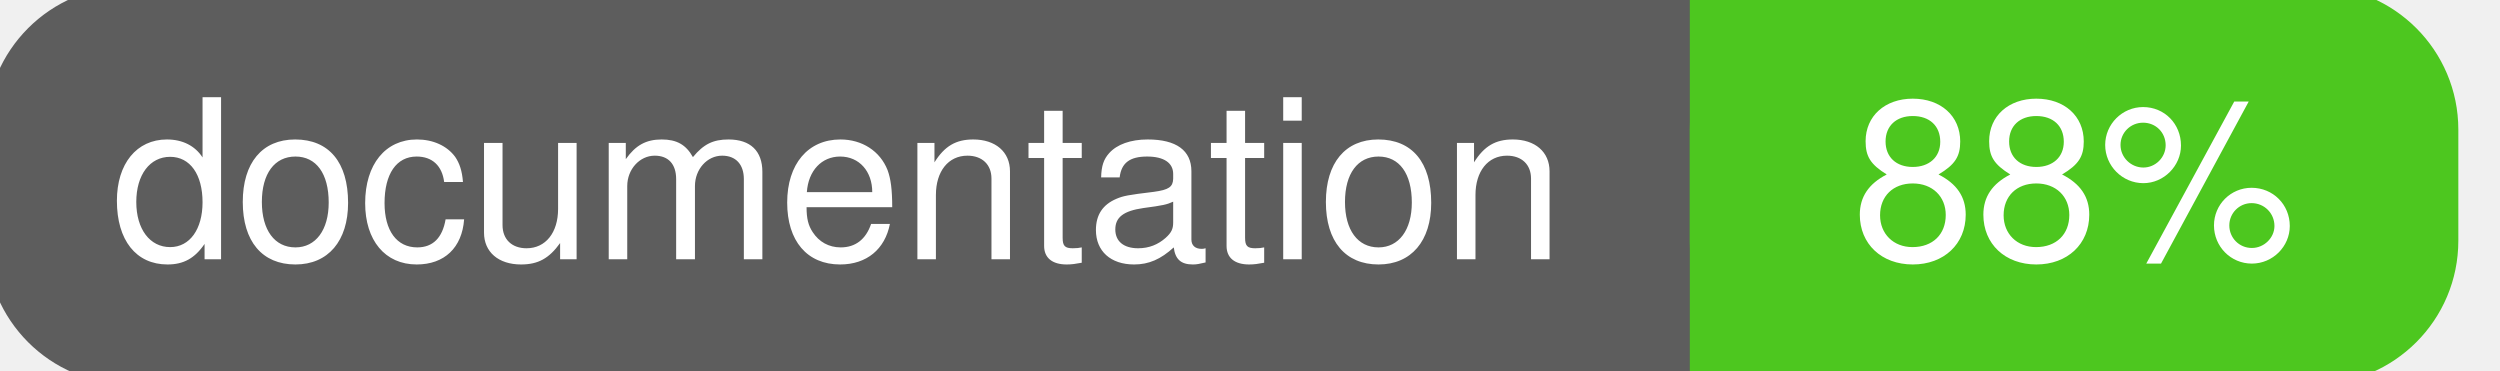
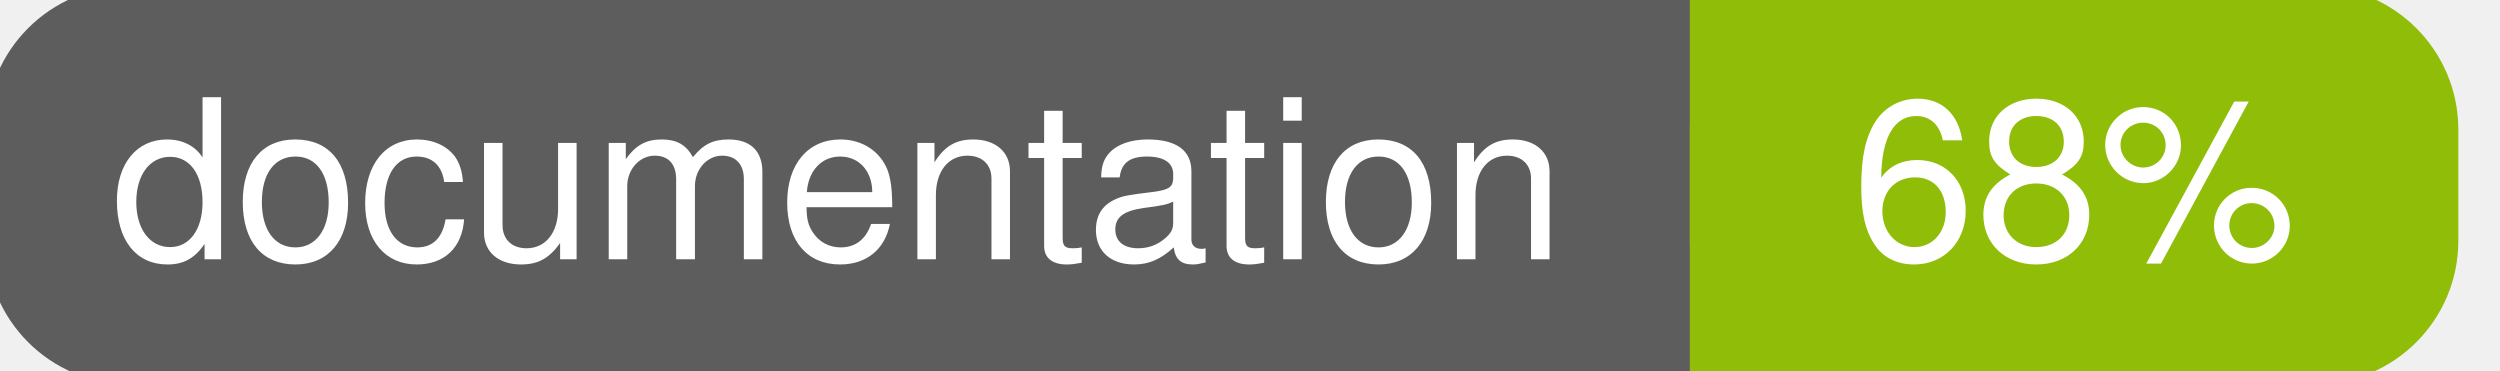
<svg xmlns="http://www.w3.org/2000/svg" width="135" height="20">
  <g>
    <rect id="svg_1" height="20" width="130" y="0" x="0" stroke-width="1.5" stroke="#5d5d5d" fill="#5d5d5d" rx="7" ry="7" />
-     <rect id="svg_2" height="20" width="40" y="0" x="92" stroke-width="1.5" stroke="#4dc71f" fill="#4dc71f" rx="7" ry="7" />
-     <rect id="svg_3" height="20" width="22" y="0" x="92" stroke-width="1.5" stroke="#4dc71f" fill="#4dc71f" />
+     <rect id="svg_2" height="20" width="40" y="0" x="92" stroke-width="1.5" stroke="#8fbd08" fill="#8fbd08" rx="7" ry="7" />
+     <rect id="svg_3" height="20" width="22" y="0" x="92" stroke-width="1.5" stroke="#8fbd08" fill="#8fbd08" />
    <text xml:space="preserve" text-anchor="start" font-family="Helvetica, Arial, sans-serif" font-size="12" id="svg_4" y="14" x="6" stroke-width="0" stroke="#5d5d5d" fill="#ffffff">documentation</text>
-     <text xml:space="preserve" text-anchor="middle" font-family="Helvetica, Arial, sans-serif" font-size="12" id="svg_5" y="14" x="112" stroke-width="0" stroke="#5d5d5d" fill="#ffffff" style="text-anchor: middle">88%</text>
+     <text xml:space="preserve" text-anchor="middle" font-family="Helvetica, Arial, sans-serif" font-size="12" id="svg_5" y="14" x="112" stroke-width="0" stroke="#5d5d5d" fill="#ffffff" style="text-anchor: middle">68%</text>
  </g>
</svg>
